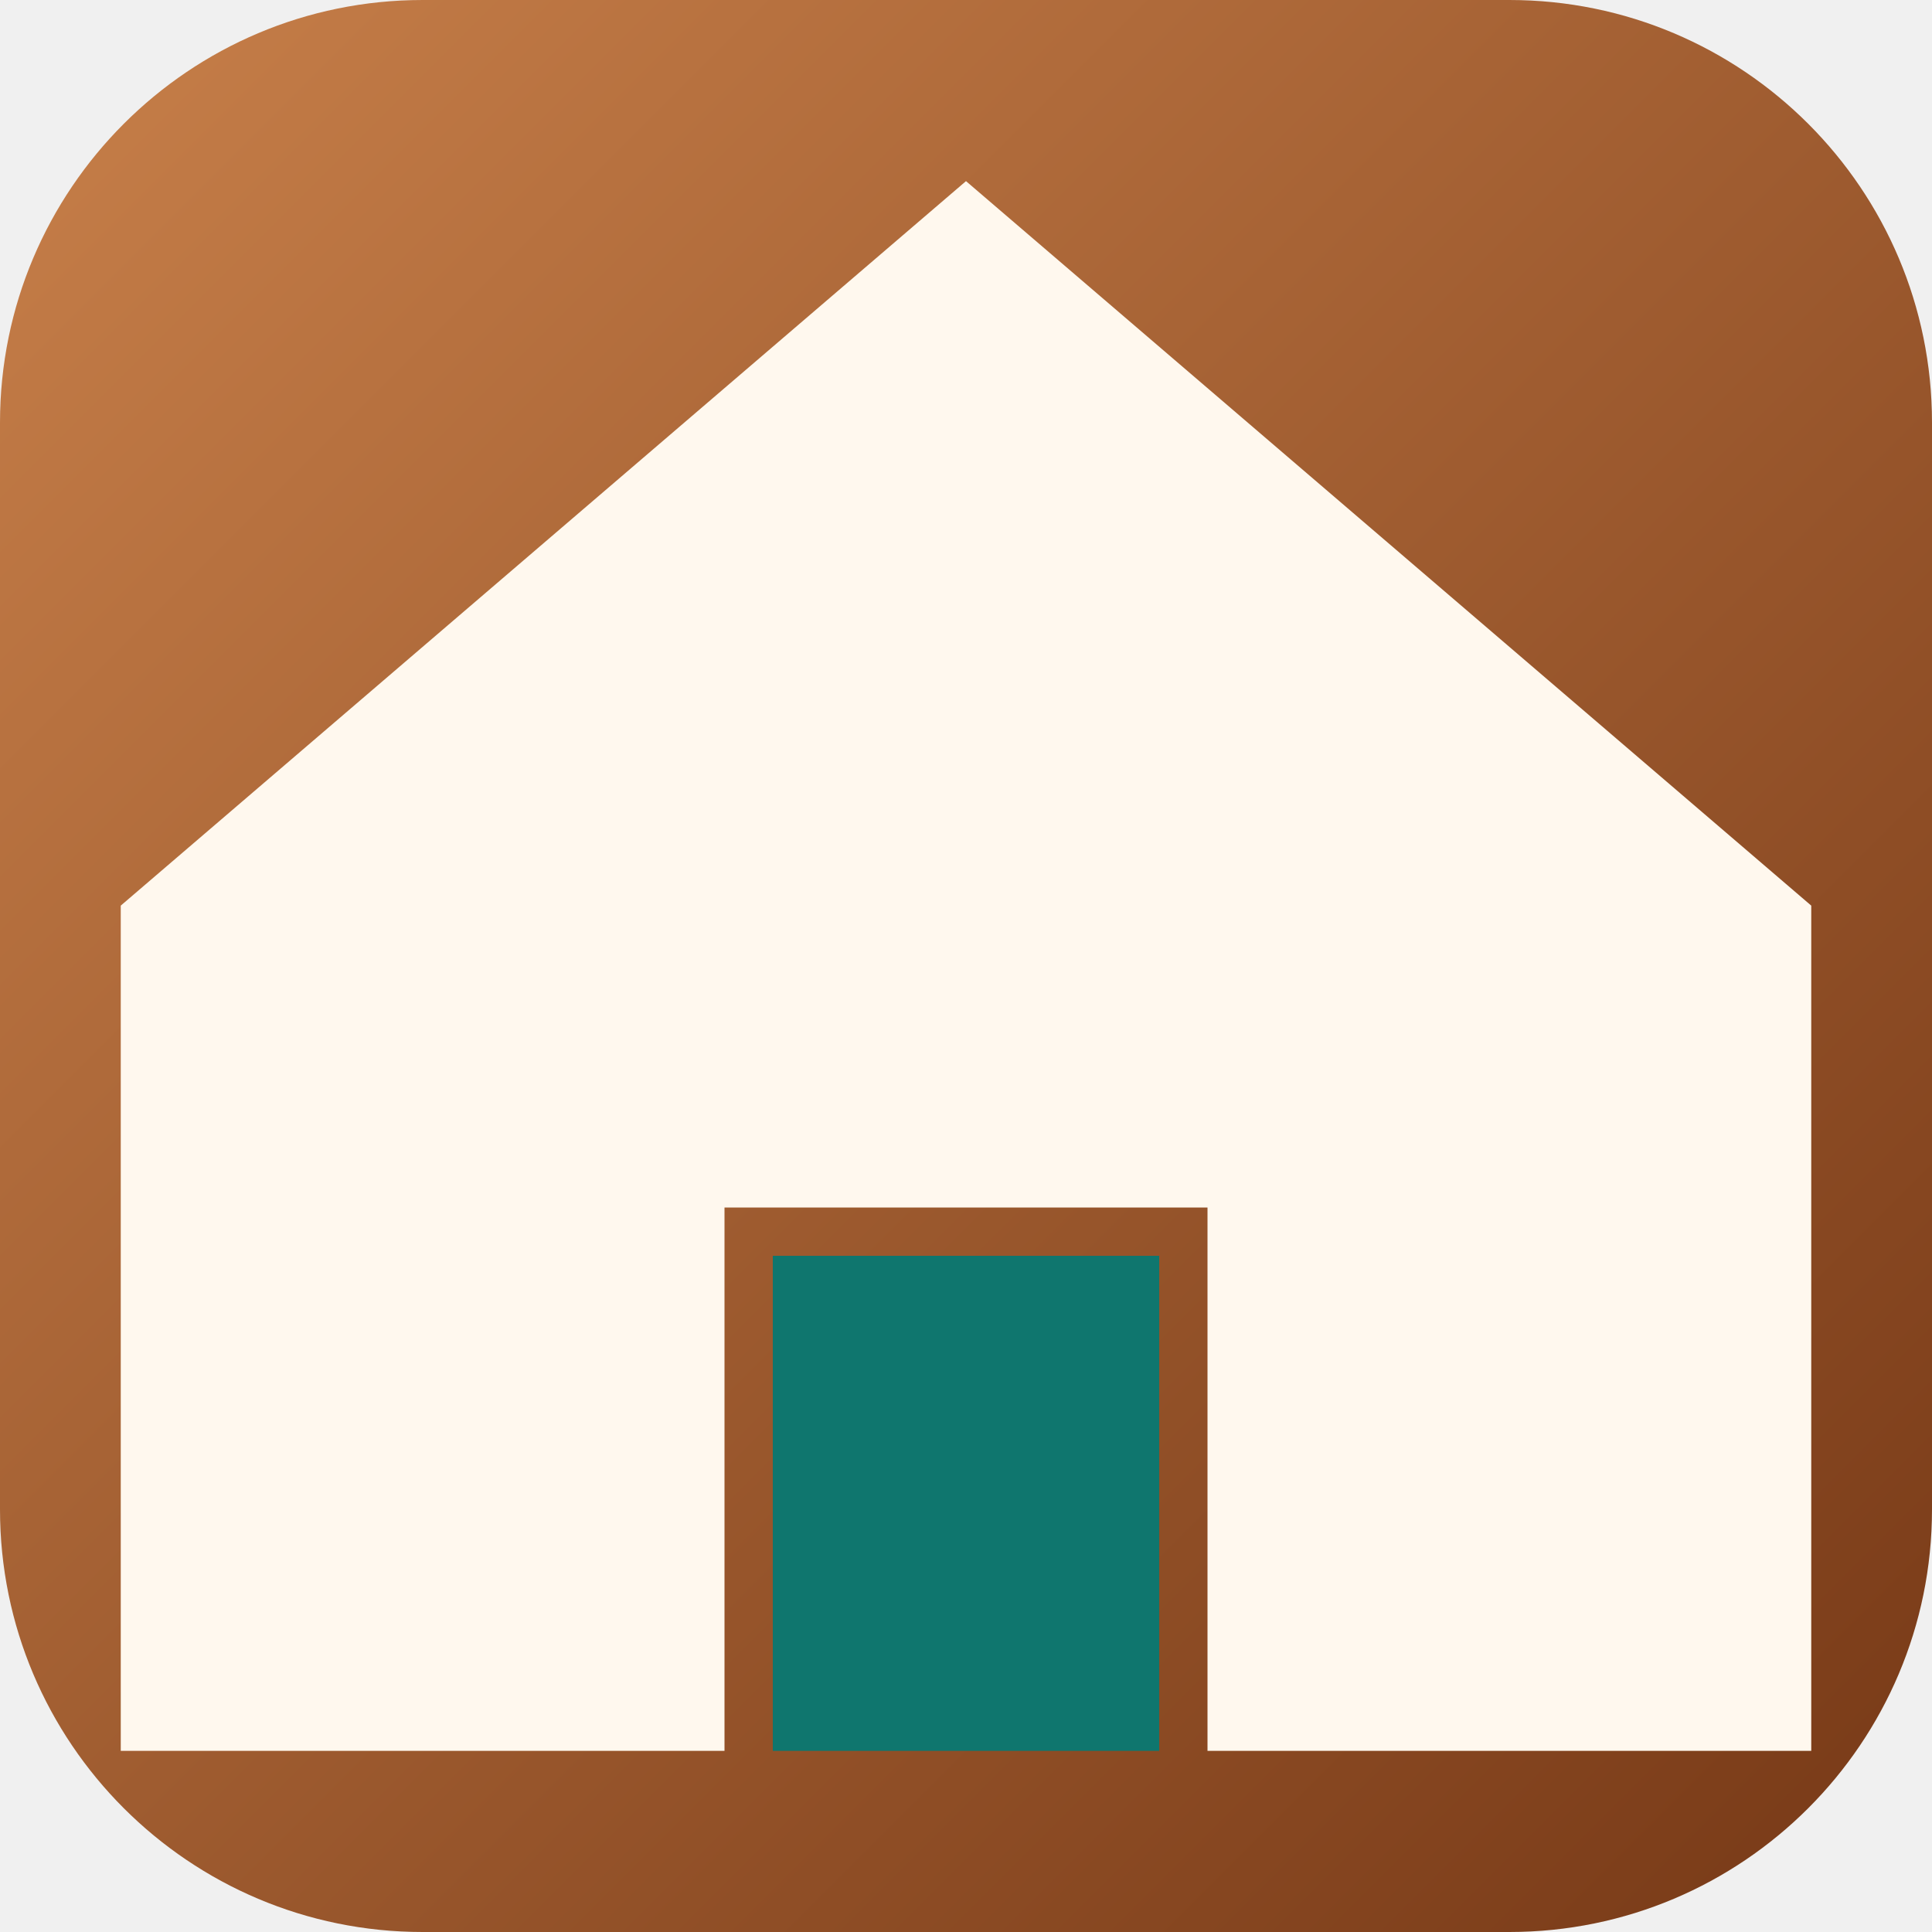
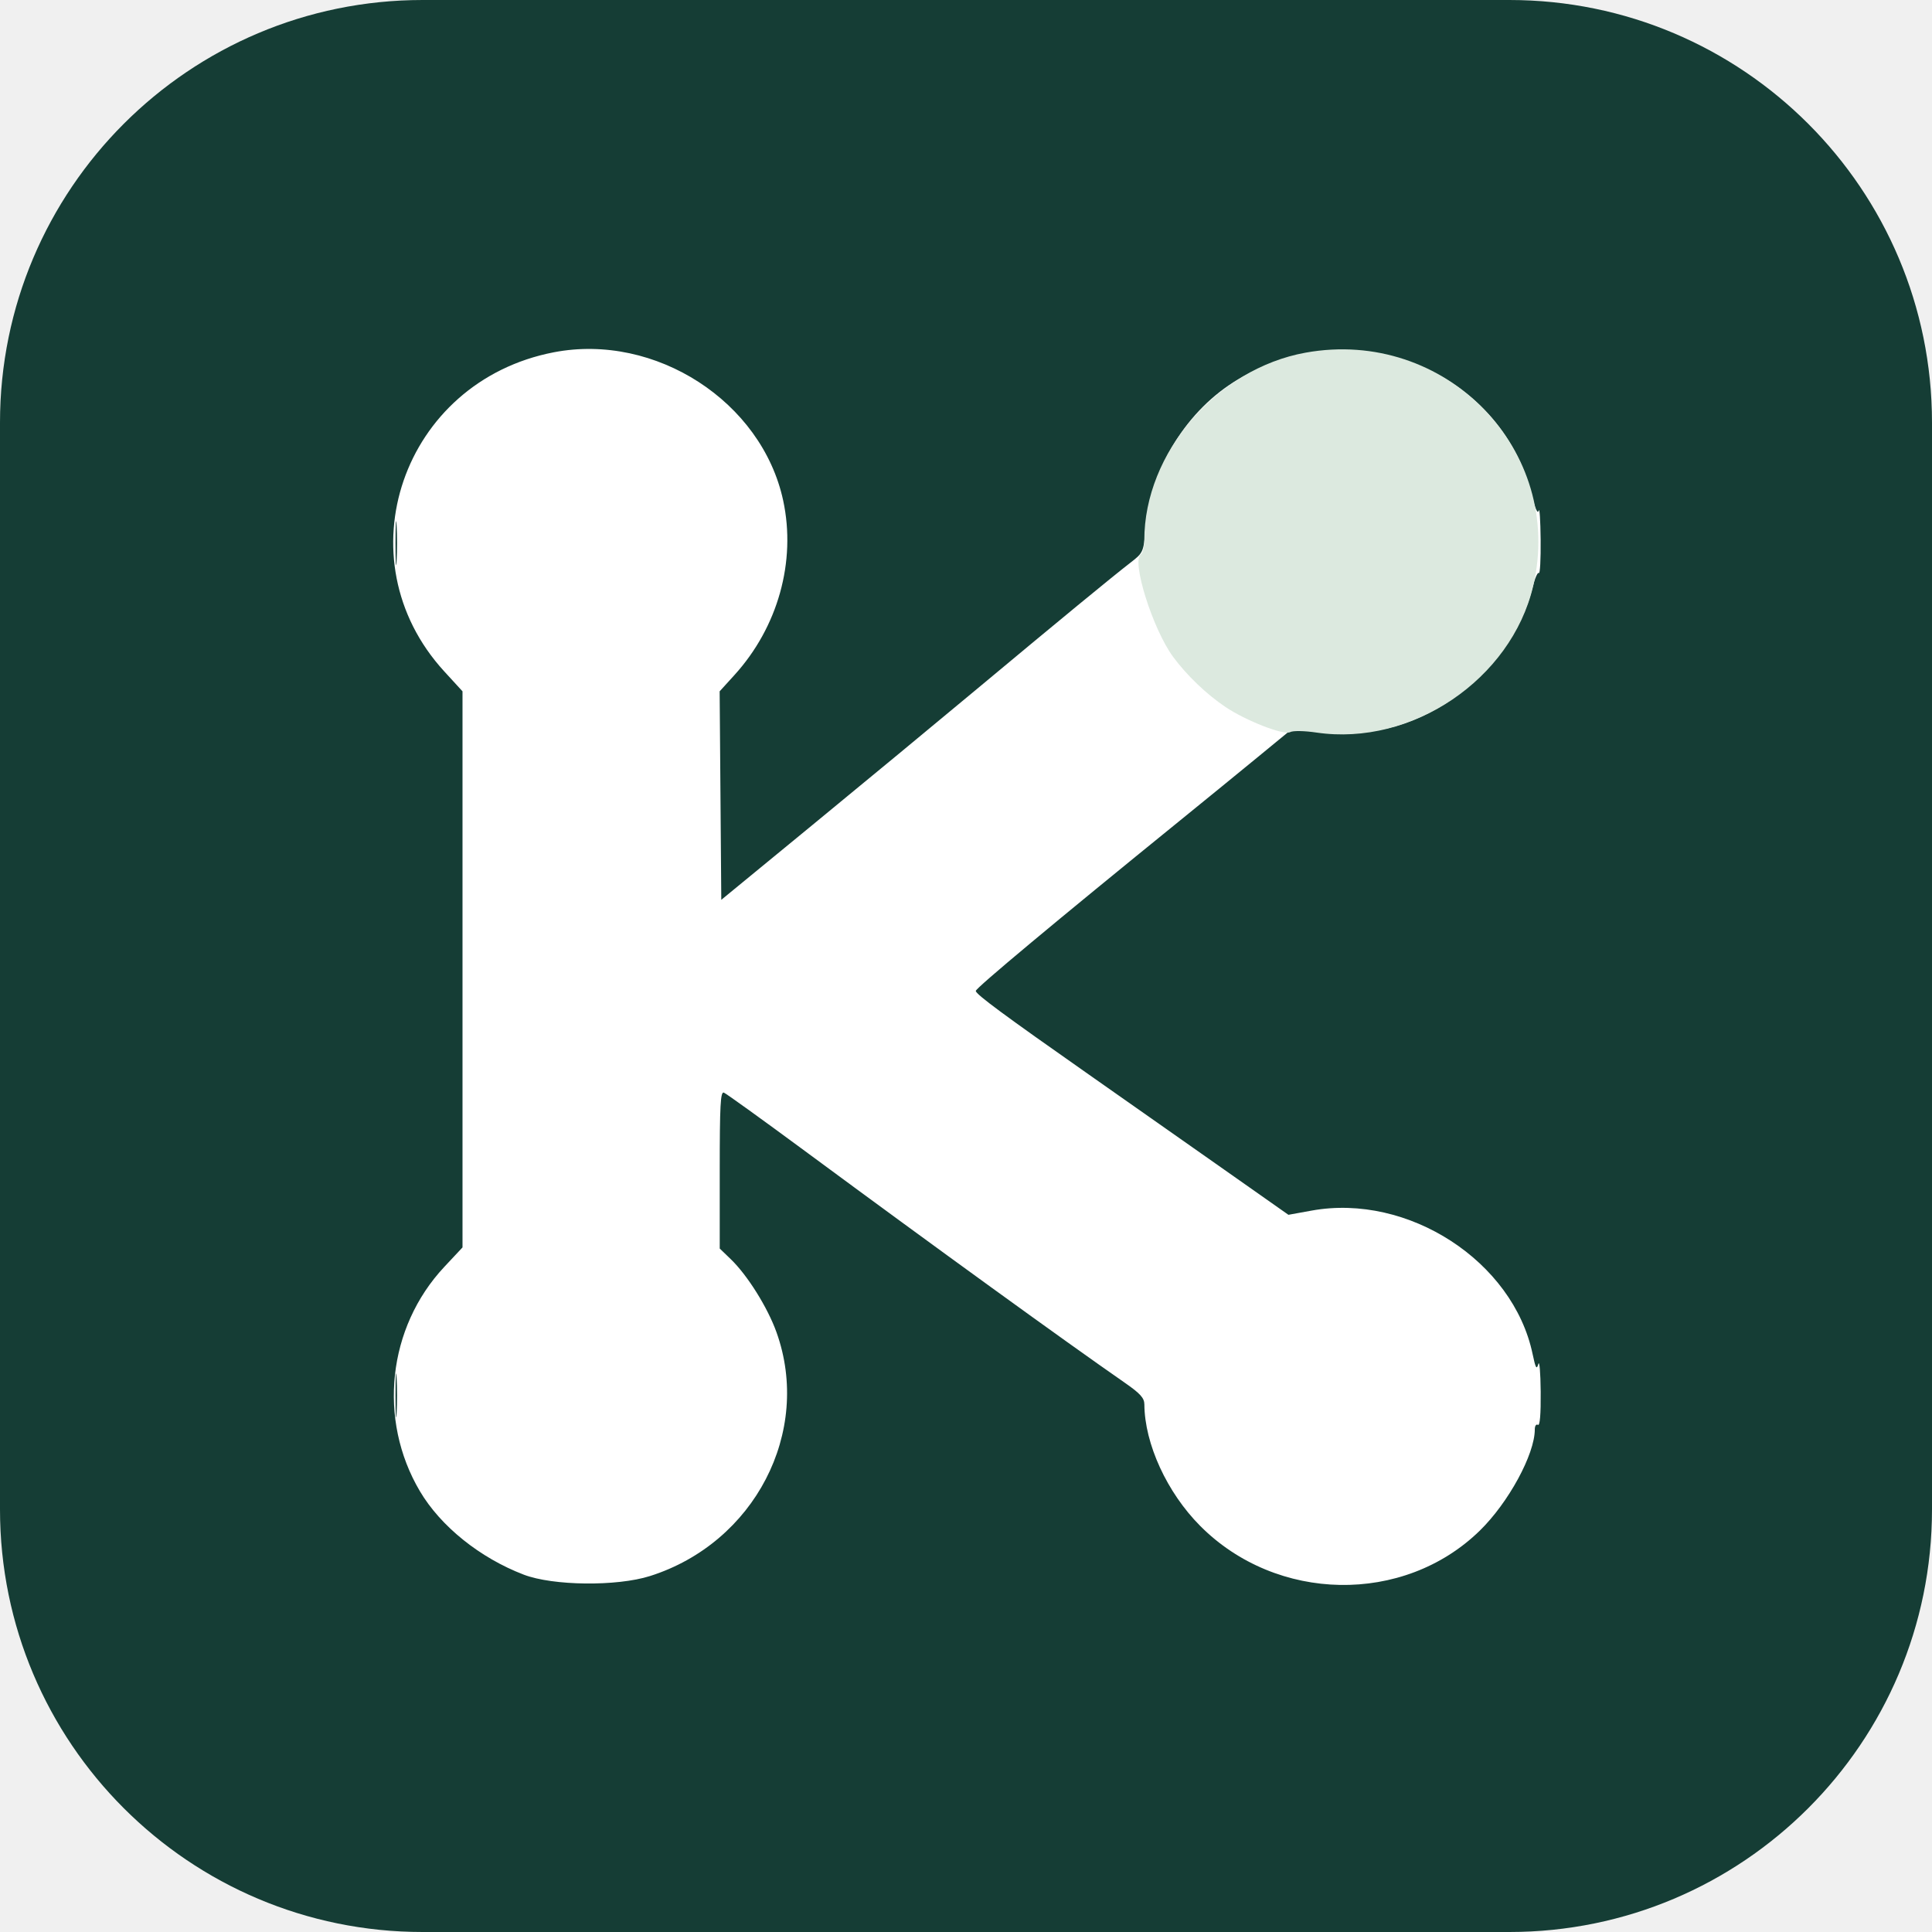
- <svg xmlns="http://www.w3.org/2000/svg" viewBox="0 0 16 16">
-   <defs>
-     <linearGradient id="bg" x1="0" y1="0" x2="1" y2="1">
-       <stop offset="0%" stop-color="#c8804a" />
-       <stop offset="100%" stop-color="#763816" />
-     </linearGradient>
-   </defs>
-   <rect width="16" height="16" rx="3.5" fill="url(#bg)" />
-   <path d="M8 1.5 1 7.5V14.5H6V10H10V14.5H15V7.5L8 1.5Z" fill="#FFF8EE" />
-   <path d="M6.4 10.4H9.6V14.5H6.4Z" fill="#0f766e" />
+ <svg xmlns="http://www.w3.org/2000/svg" viewBox="0 0 512 512">
+   <rect width="512" height="512" rx="112" fill="#153D35" />
+   <g transform="translate(104.5 92.2) scale(0.8213)">
+     <path fill="#FFFFFF" fill-rule="evenodd" d="M 51.500 1.404 C 2.568 10.821, -17.120 68.114, 16.112 104.381 L 22 110.807 22 200.526 L 22 290.245 16.094 296.559 C -2.169 316.082, -5.398 345.807, 8.238 368.884 C 14.944 380.234, 27.619 390.423, 41.758 395.834 C 51.208 399.450, 71.788 399.676, 82.500 396.282 C 116.229 385.595, 134.822 349.777, 123.323 317.640 C 120.459 309.636, 113.963 299.246, 108.575 294.054 L 105 290.608 105 265.197 C 105 244.440, 105.244 239.880, 106.332 240.297 C 107.065 240.579, 118.878 249.088, 132.582 259.208 C 174.826 290.400, 215.876 320.138, 235.750 333.947 C 240.686 337.377, 242.004 338.838, 242.017 340.895 C 242.102 353.630, 249.306 369.317, 260.019 380.094 C 284.669 404.894, 325.687 405.600, 350.237 381.647 C 359.509 372.600, 368 356.981, 368 348.973 C 368 347.823, 368.450 347.160, 369 347.500 C 369.646 347.899, 369.965 344.118, 369.900 336.809 C 369.845 330.589, 369.501 326.571, 369.134 327.879 C 368.590 329.819, 368.250 329.222, 367.288 324.635 C 361.011 294.712, 327.132 272.721, 296 278.362 L 288.500 279.721 265 263.192 C 252.075 254.102, 233.625 241.143, 224 234.394 C 196.743 215.283, 187.656 208.565, 187.615 207.491 C 187.581 206.597, 213.327 185.113, 253.514 152.500 C 261.647 145.900, 273.001 136.638, 278.746 131.917 L 289.192 123.334 301.846 123.790 C 311.437 124.135, 316.074 123.852, 321 122.619 C 342.999 117.114, 361.987 98.495, 367.297 77.224 C 368.021 74.321, 368.926 72.259, 369.307 72.640 C 369.688 73.021, 369.948 68.196, 369.884 61.917 C 369.820 55.637, 369.542 51.392, 369.266 52.483 C 368.945 53.751, 368.113 51.901, 366.956 47.345 C 356.660 6.802, 309.369 -11.795, 272.306 10.123 C 255.752 19.912, 244.209 38.583, 242.405 58.485 C 241.736 65.866, 241.617 66.133, 237.610 69.232 C 231.593 73.884, 214.627 87.842, 188 110.046 C 175.075 120.824, 151.225 140.543, 135 153.866 L 105.500 178.088 105.237 144.449 L 104.973 110.810 109.737 105.568 C 123.791 90.104, 129.710 68.905, 125.468 49.225 C 118.589 17.311, 84.239 -4.896, 51.500 1.404 M 0.378 63 C 0.378 69.325, 0.541 71.912, 0.739 68.750 C 0.937 65.587, 0.937 60.412, 0.739 57.250 C 0.541 54.087, 0.378 56.675, 0.378 63 M 0.378 338 C 0.378 344.325, 0.541 346.913, 0.739 343.750 C 0.937 340.587, 0.937 335.413, 0.739 332.250 C 0.541 329.087, 0.378 331.675, 0.378 338" />
+     <path fill="#DCE9DF" fill-rule="evenodd" d="M 294.015 1.535 C 265.367 6.717, 242 33.893, 242 62.029 C 242 64.148, 241.505 66.188, 240.900 66.562 C 237.722 68.526, 244.717 90.788, 251.318 99.720 C 255.722 105.678, 262.080 111.763, 268.177 115.856 C 274.838 120.328, 287.012 125.064, 289.045 123.976 C 289.988 123.471, 293.585 123.532, 297.587 124.119 C 328.307 128.624, 360.378 106.951, 367.463 76.897 C 377.801 33.038, 339.142 -6.629, 294.015 1.535" />
+   </g>
</svg>
